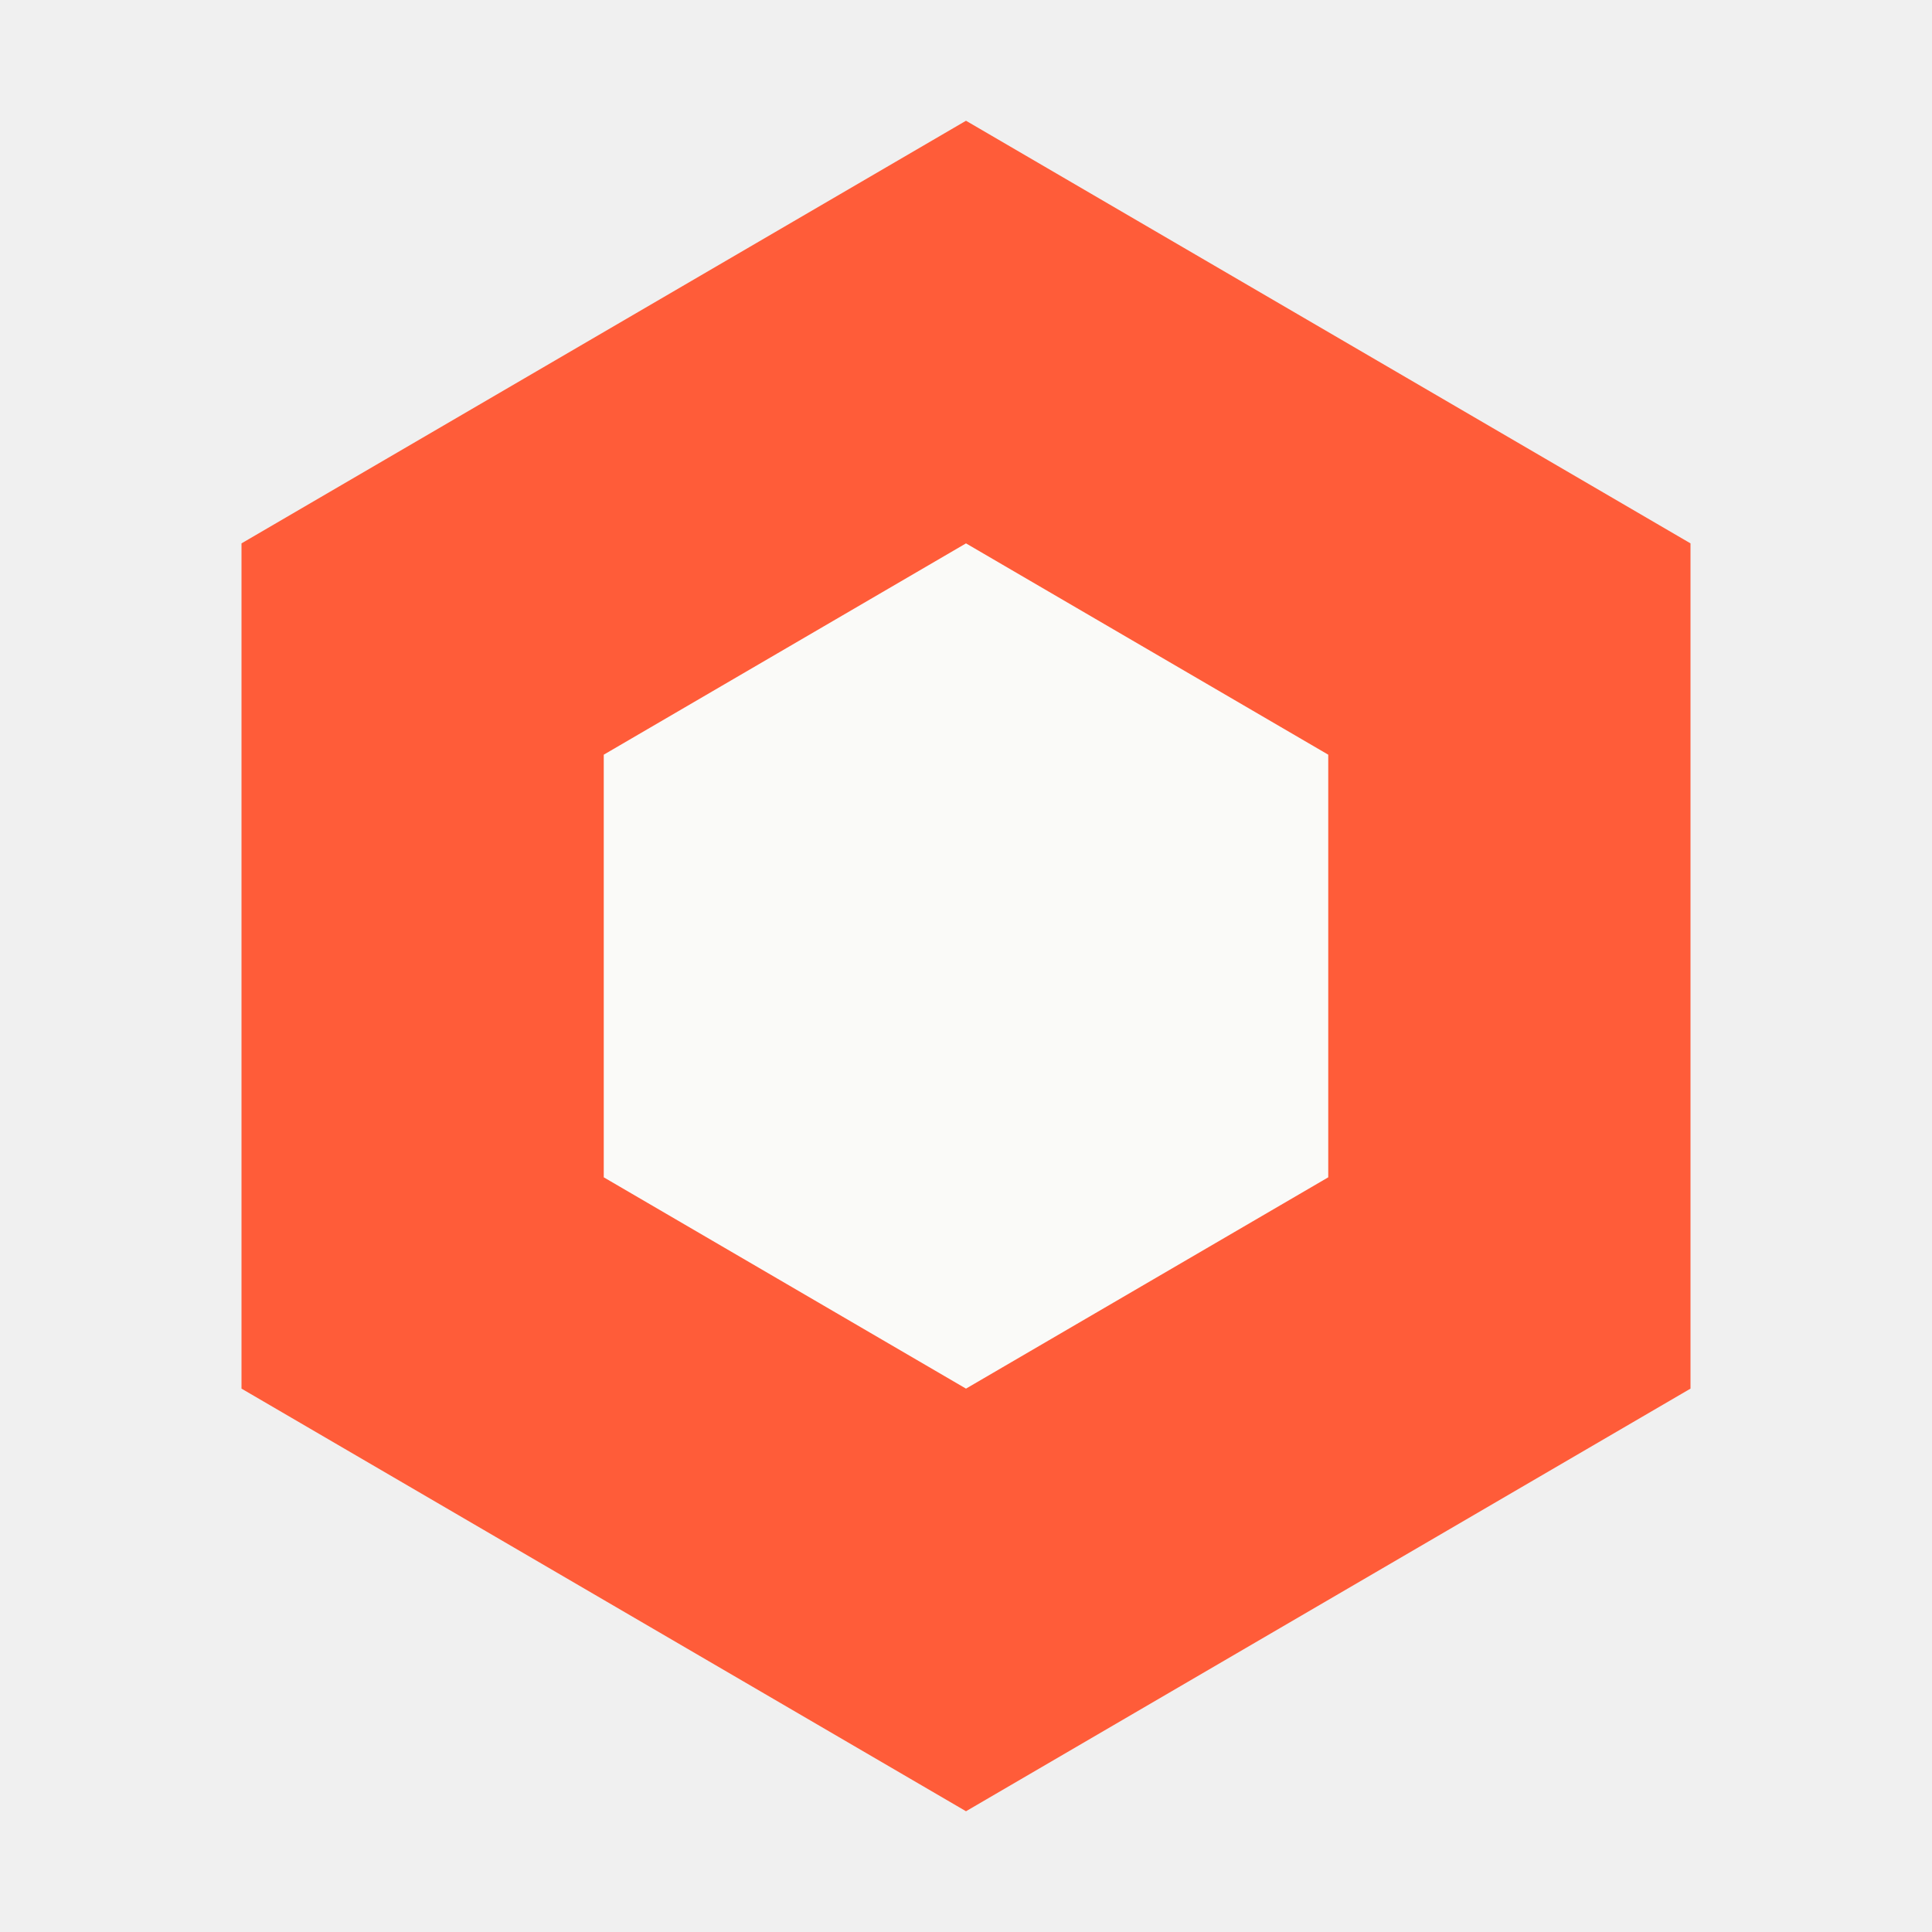
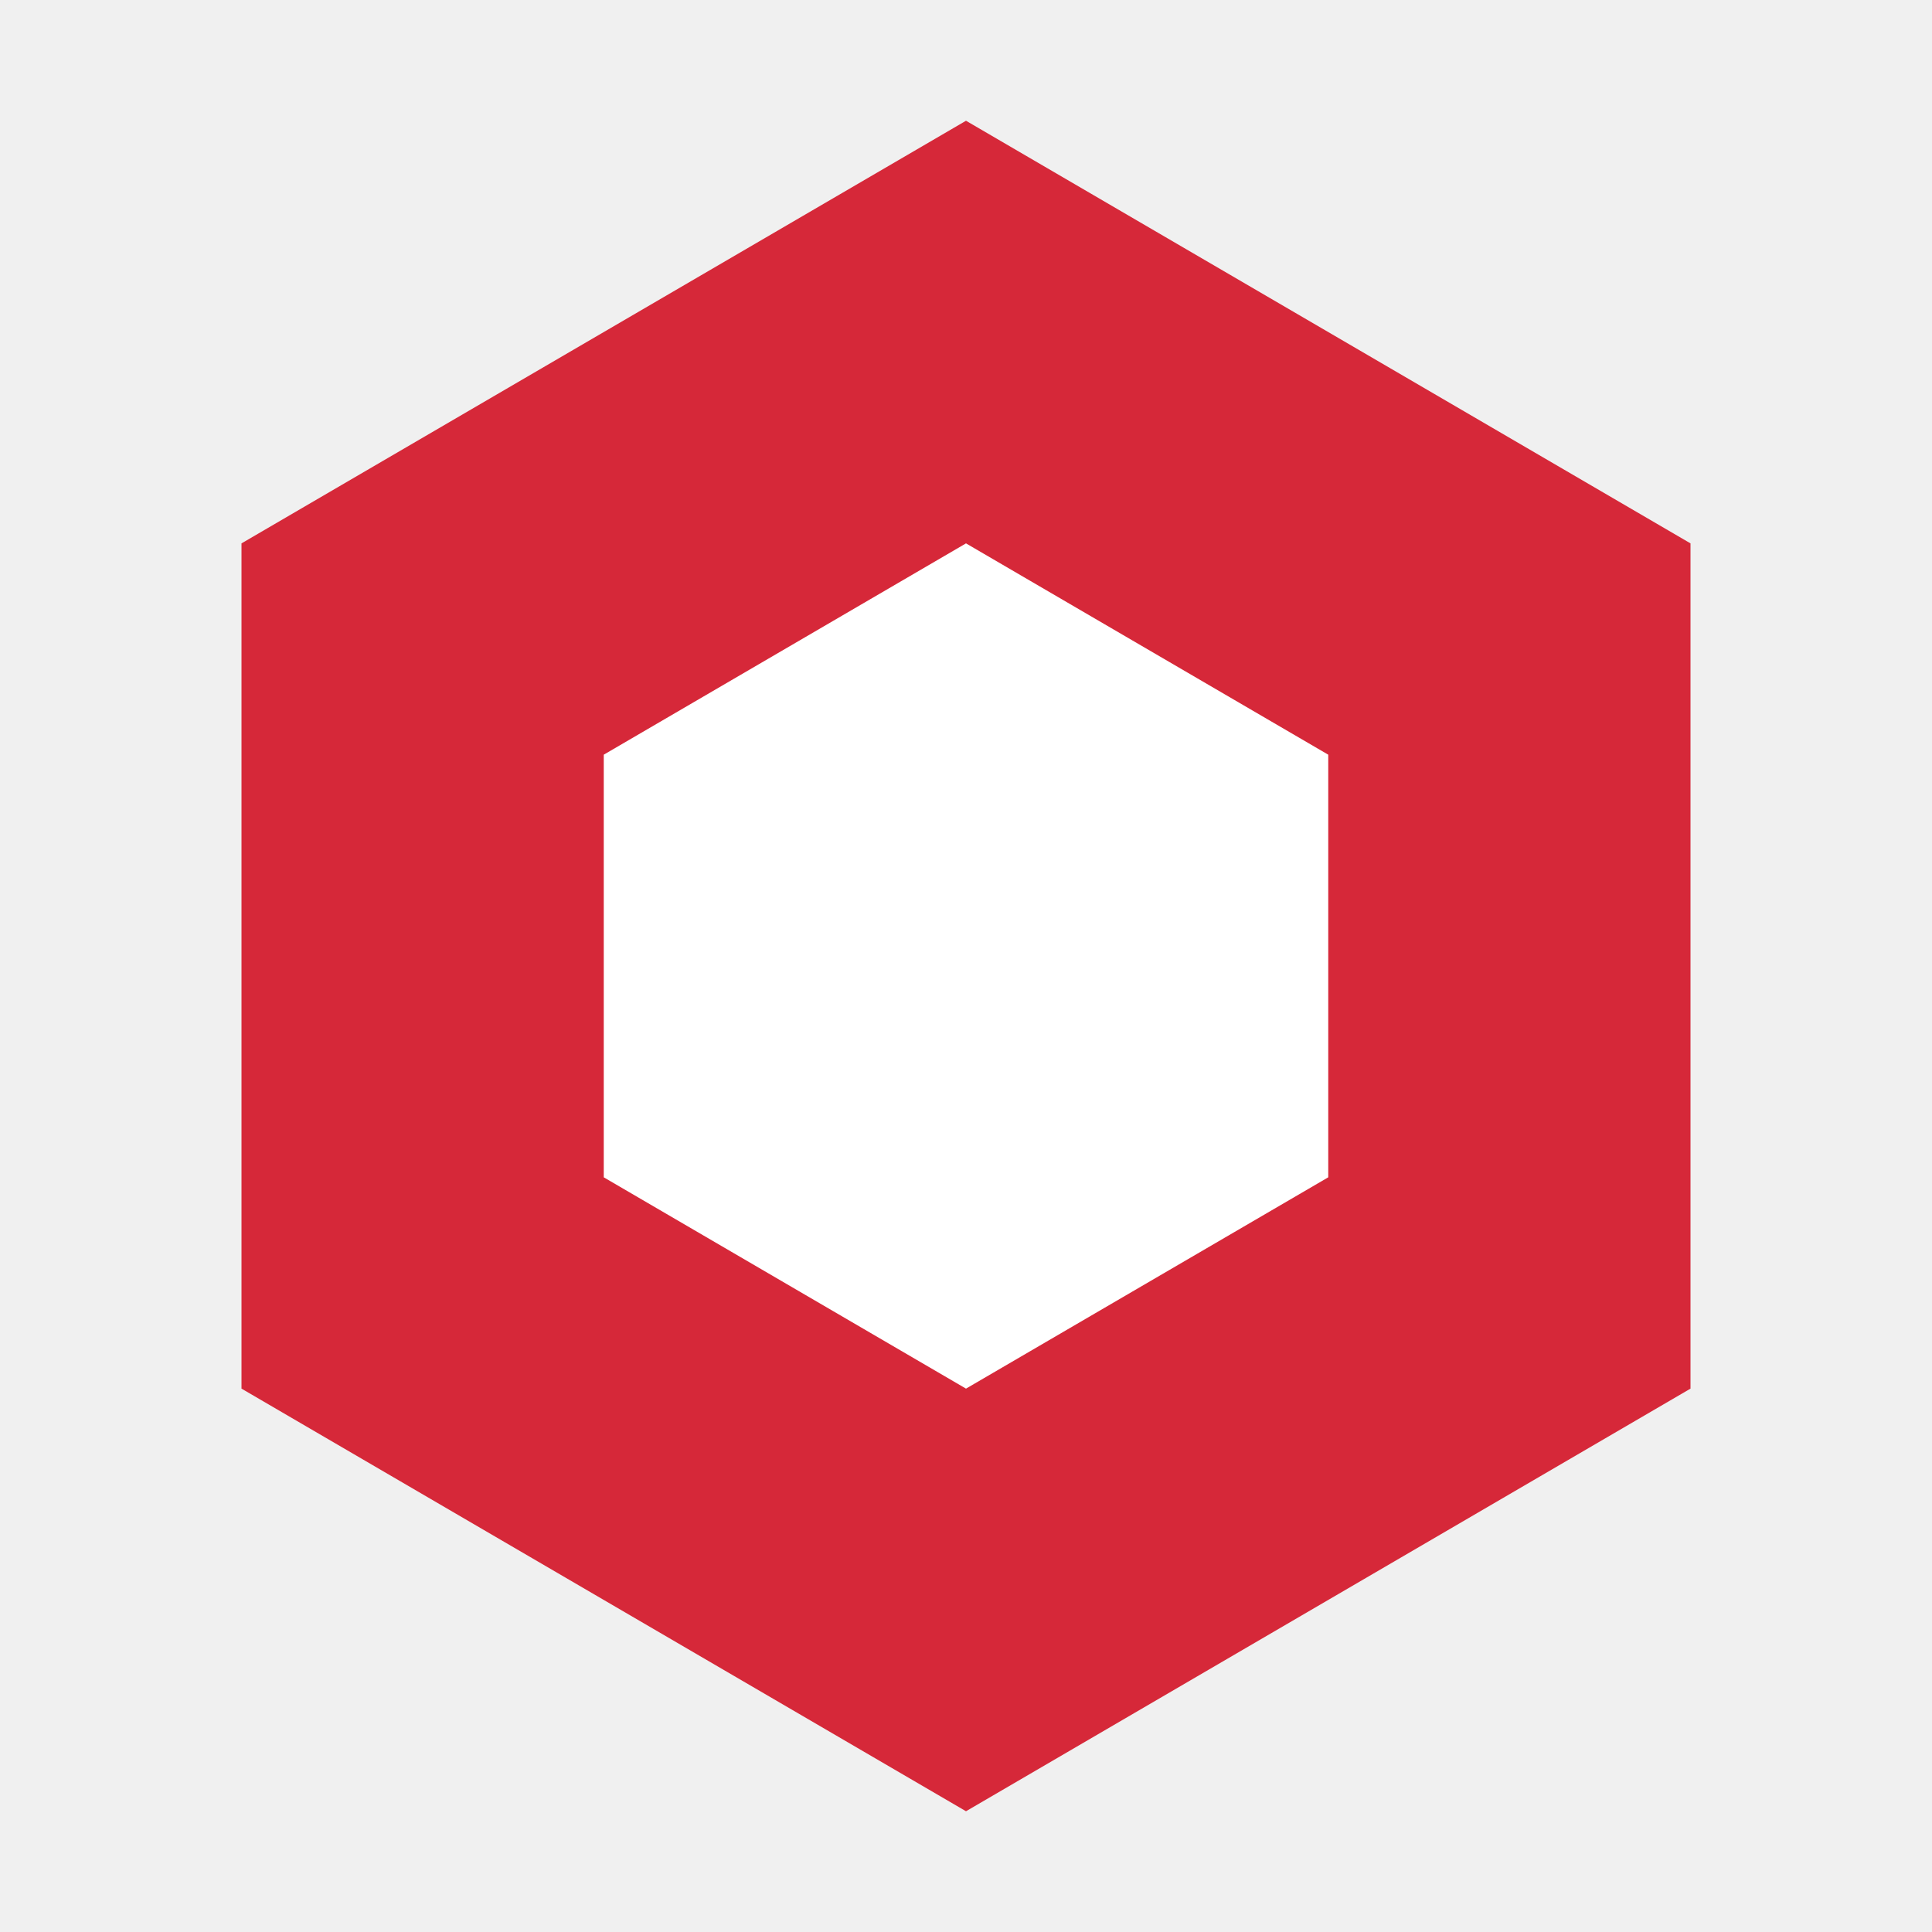
<svg xmlns="http://www.w3.org/2000/svg" viewBox="0 0 32 32">
-   <polygon points="16,2 28,9 28,23 16,30 4,23 4,9" fill="#FF5C39" />
-   <polygon points="16,9 22,12.5 22,19.5 16,23 10,19.5 10,12.5" fill="#FAFAF8" />
+   <polygon points="16,2 28,9 28,23 16,30 4,23 4,9" fill="#D62839" />
+   <polygon points="16,9 22,12.5 22,19.5 16,23 10,19.5 10,12.5" fill="#FFFFFF" />
</svg>
